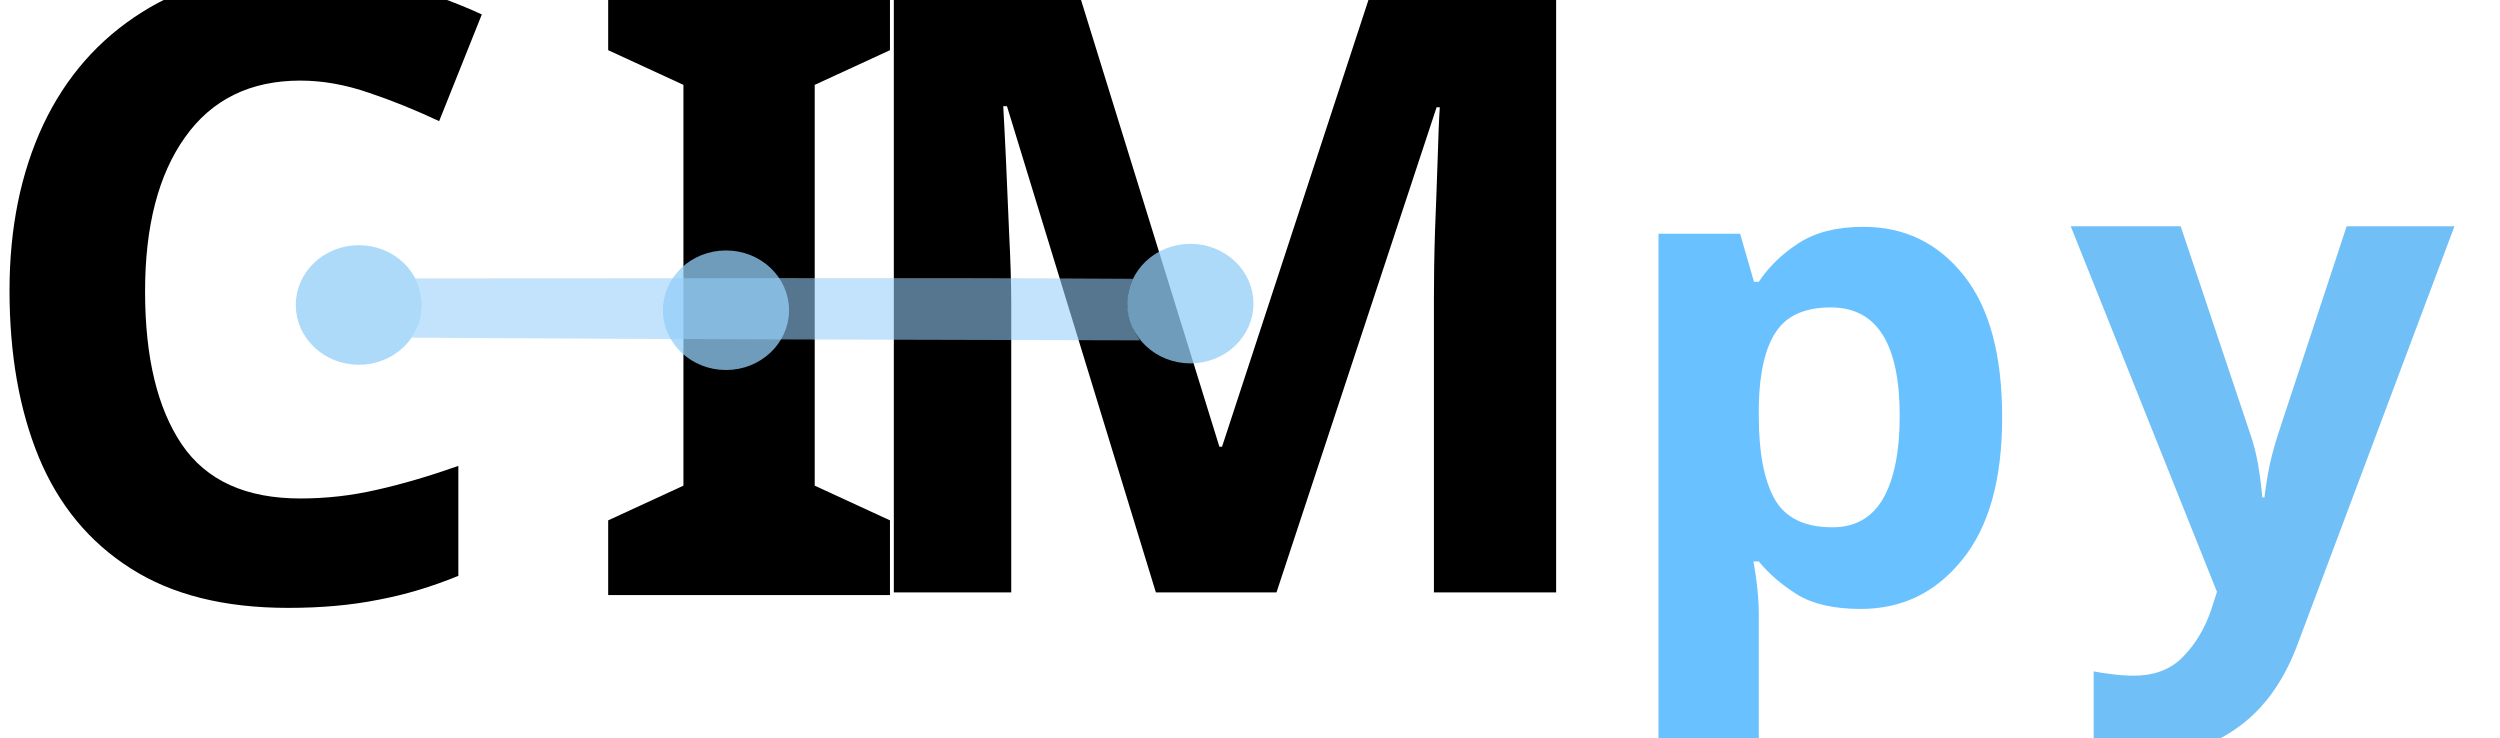
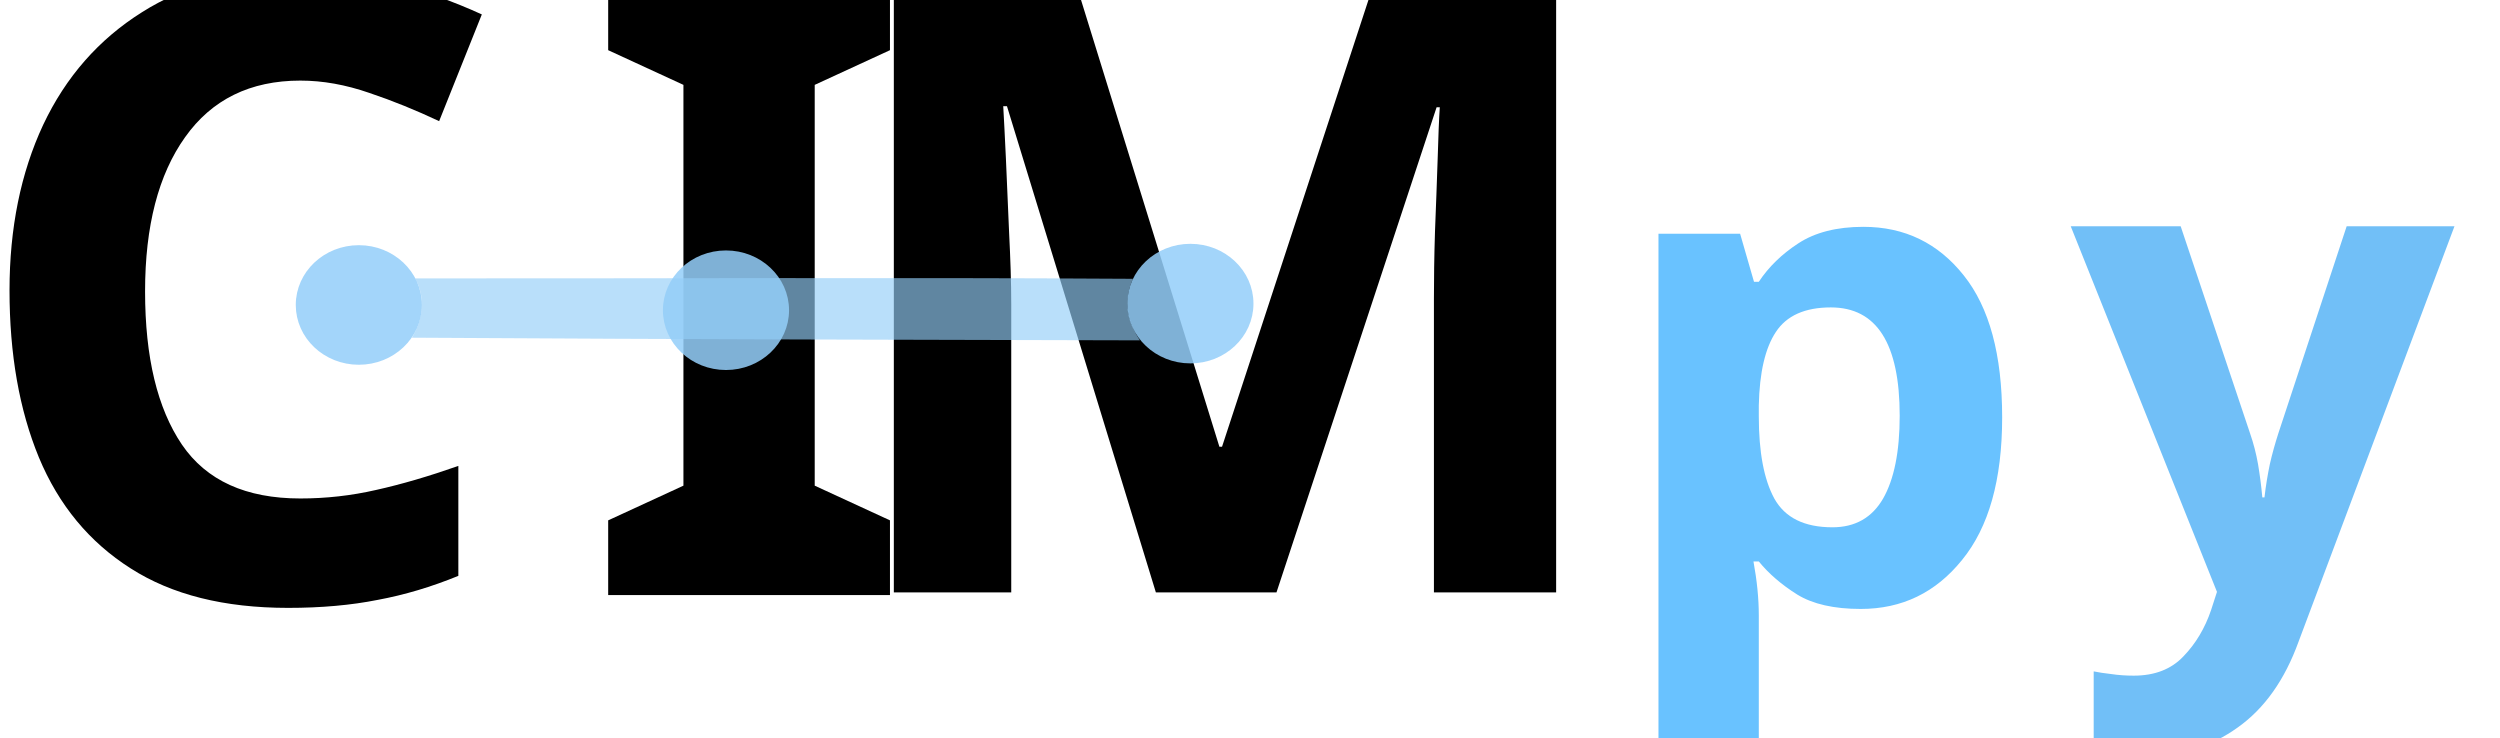
<svg xmlns="http://www.w3.org/2000/svg" xmlns:ns1="http://www.openswatchbook.org/uri/2009/osb" xmlns:xlink="http://www.w3.org/1999/xlink" width="73.194mm" height="21.602mm" viewBox="0 0 73.194 21.602" version="1.1" id="svg8">
  <defs id="defs2">
    <linearGradient id="linearGradient885" ns1:paint="solid">
      <stop style="stop-color:#94cef9;stop-opacity:1;" offset="0" id="stop883" />
    </linearGradient>
    <linearGradient xlink:href="#linearGradient885" id="linearGradient887" x1="20.893" y1="17.77" x2="24.586" y2="17.77" gradientUnits="userSpaceOnUse" gradientTransform="translate(7.710889,-0.2009716)" />
    <linearGradient xlink:href="#linearGradient885" id="linearGradient889" x1="40.676" y1="17.77" x2="44.369" y2="17.77" gradientUnits="userSpaceOnUse" gradientTransform="translate(-1.322917,-0.04724702)" />
    <linearGradient xlink:href="#linearGradient885" id="linearGradient891" x1="70.063" y1="17.77" x2="73.757" y2="17.77" gradientUnits="userSpaceOnUse" gradientTransform="translate(-17.11361,-0.2406436)" />
  </defs>
  <g id="layer1" transform="translate(-19.944,-8.640238)">
    <text xml:space="preserve" style="font-style:normal;font-variant:normal;font-weight:bold;font-stretch:normal;font-size:25.4px;line-height:1.25;font-family:'Gill Sans MT';-inkscape-font-specification:'Gill Sans MT, Bold';font-variant-ligatures:normal;font-variant-caps:normal;font-variant-numeric:normal;font-feature-settings:normal;text-align:start;letter-spacing:0px;word-spacing:0px;writing-mode:lr-tb;text-anchor:start;fill:#000000;fill-opacity:1;stroke:none;stroke-width:0.265" x="18.753" y="26.19" id="text817">
      <tspan id="tspan815" x="18.753" y="26.19" style="font-style:normal;font-variant:normal;font-weight:bold;font-stretch:normal;font-size:25.4px;font-family:'Gill Sans MT';-inkscape-font-specification:'Gill Sans MT, Bold';font-variant-ligatures:normal;font-variant-caps:normal;font-variant-numeric:normal;font-feature-settings:normal;text-align:start;writing-mode:lr-tb;text-anchor:start;stroke-width:0.265">C</tspan>
    </text>
    <text xml:space="preserve" style="font-style:normal;font-variant:normal;font-weight:bold;font-stretch:normal;font-size:25.4px;line-height:1.25;font-family:'Gill Sans MT';-inkscape-font-specification:'Gill Sans MT, Bold';font-variant-ligatures:normal;font-variant-caps:normal;font-variant-numeric:normal;font-feature-settings:normal;text-align:start;letter-spacing:0px;word-spacing:0px;writing-mode:lr-tb;text-anchor:start;fill:#000000;fill-opacity:1;stroke:none;stroke-width:0.265" x="36.937" y="26.062" id="text821">
      <tspan id="tspan819" x="36.937" y="26.062" style="font-style:normal;font-variant:normal;font-weight:bold;font-stretch:normal;font-size:25.4px;font-family:'Gill Sans MT';-inkscape-font-specification:'Gill Sans MT, Bold';font-variant-ligatures:normal;font-variant-caps:normal;font-variant-numeric:normal;font-feature-settings:normal;text-align:start;writing-mode:lr-tb;text-anchor:start;stroke-width:0.265">I</tspan>
    </text>
    <text xml:space="preserve" style="font-style:normal;font-variant:normal;font-weight:bold;font-stretch:normal;font-size:25.4px;line-height:1.25;font-family:'Gill Sans MT';-inkscape-font-specification:'Gill Sans MT, Bold';font-variant-ligatures:normal;font-variant-caps:normal;font-variant-numeric:normal;font-feature-settings:normal;text-align:start;letter-spacing:0px;word-spacing:0px;writing-mode:lr-tb;text-anchor:start;fill:#000000;fill-opacity:1;stroke:none;stroke-width:0.265" x="43.833" y="25.986" id="text825">
      <tspan id="tspan823" x="43.833" y="25.986" style="font-style:normal;font-variant:normal;font-weight:bold;font-stretch:normal;font-size:25.4px;font-family:'Gill Sans MT';-inkscape-font-specification:'Gill Sans MT, Bold';font-variant-ligatures:normal;font-variant-caps:normal;font-variant-numeric:normal;font-feature-settings:normal;text-align:start;writing-mode:lr-tb;text-anchor:start;stroke-width:0.265">M</tspan>
    </text>
    <text xml:space="preserve" style="font-style:normal;font-variant:normal;font-weight:bold;font-stretch:normal;font-size:19.756px;line-height:1.25;font-family:sans-serif;-inkscape-font-specification:'sans-serif, Bold';font-variant-ligatures:normal;font-variant-caps:normal;font-variant-numeric:normal;font-feature-settings:normal;text-align:start;letter-spacing:0px;word-spacing:0px;writing-mode:lr-tb;text-anchor:start;fill:#69c2ff;fill-opacity:1;stroke:none;stroke-width:0.265" x="66.954" y="26.268" id="text829">
      <tspan id="tspan827" x="66.954" y="26.268" style="font-style:normal;font-variant:normal;font-weight:bold;font-stretch:normal;font-size:19.756px;font-family:sans-serif;-inkscape-font-specification:'sans-serif, Bold';font-variant-ligatures:normal;font-variant-caps:normal;font-variant-numeric:normal;font-feature-settings:normal;text-align:start;writing-mode:lr-tb;text-anchor:start;fill:#69c2ff;fill-opacity:1;stroke-width:0.265">p</tspan>
    </text>
    <text xml:space="preserve" style="font-style:normal;font-variant:normal;font-weight:bold;font-stretch:normal;font-size:19.756px;line-height:1.25;font-family:sans-serif;-inkscape-font-specification:'sans-serif, Bold';font-variant-ligatures:normal;font-variant-caps:normal;font-variant-numeric:normal;font-feature-settings:normal;text-align:start;letter-spacing:0px;word-spacing:0px;writing-mode:lr-tb;text-anchor:start;fill:#71bff7;fill-opacity:1;stroke:none;stroke-width:0.265" x="80.569" y="26.05" id="text833">
      <tspan id="tspan831" x="80.569" y="26.05" style="font-style:normal;font-variant:normal;font-weight:bold;font-stretch:normal;font-size:19.756px;font-family:sans-serif;-inkscape-font-specification:'sans-serif, Bold';font-variant-ligatures:normal;font-variant-caps:normal;font-variant-numeric:normal;font-feature-settings:normal;text-align:start;writing-mode:lr-tb;text-anchor:start;fill:#71bff7;fill-opacity:1;stroke-width:0.265">y</tspan>
    </text>
-     <ellipse style="opacity:0.756;fill:url(#linearGradient887);fill-opacity:1;fill-rule:evenodd;stroke:#94cef9;stroke-width:0.289;stroke-linecap:round;stroke-miterlimit:10;stroke-dasharray:none;stroke-dashoffset:0;stroke-opacity:1;paint-order:normal" id="path848" cx="30.45" cy="17.569" rx="1.702" ry="1.606" />
-     <ellipse style="opacity:0.756;fill:url(#linearGradient889);fill-opacity:1;fill-rule:evenodd;stroke:#94cef9;stroke-width:0.289;stroke-linecap:round;stroke-miterlimit:10;stroke-dasharray:none;stroke-dashoffset:0;stroke-opacity:1;paint-order:normal" id="path848-6" cx="41.199" cy="17.723" rx="1.702" ry="1.606" />
-     <ellipse style="opacity:0.756;fill:url(#linearGradient891);fill-opacity:1;fill-rule:evenodd;stroke:#94cef9;stroke-width:0.289;stroke-linecap:round;stroke-miterlimit:10;stroke-dasharray:none;stroke-dashoffset:0;stroke-opacity:1;paint-order:normal" id="path848-6-5" cx="54.796" cy="17.529" rx="1.702" ry="1.606" />
-     <path style="opacity:0.756;fill:#94cef8;fill-opacity:0.757;fill-rule:evenodd;stroke:none;stroke-width:0.117;stroke-linecap:round;stroke-miterlimit:10;stroke-dasharray:none;stroke-dashoffset:0;stroke-opacity:1;paint-order:normal" d="m 32,18.528 c 0.342,-0.539 0.403,-1.196 0.097,-1.737 v 0 c 6.981,0.006 14.037,-0.033 21.017,0.012 -0.31,0.687 -0.124,1.308 0.204,1.802 -7.317,-0.02 -12.198,-0.023 -21.318,-0.078 z" id="path4968" />
+     <ellipse style="opacity:0.857;fill:url(#linearGradient887);fill-opacity:1;fill-rule:evenodd;stroke:#94cef9;stroke-width:0.289;stroke-linecap:round;stroke-miterlimit:10;stroke-dasharray:none;stroke-dashoffset:0;stroke-opacity:1;paint-order:normal" id="path848" cx="30.45" cy="17.569" rx="1.702" ry="1.606" />
+     <ellipse style="opacity:0.857;fill:url(#linearGradient889);fill-opacity:1;fill-rule:evenodd;stroke:#94cef9;stroke-width:0.289;stroke-linecap:round;stroke-miterlimit:10;stroke-dasharray:none;stroke-dashoffset:0;stroke-opacity:1;paint-order:normal" id="path848-6" cx="41.199" cy="17.723" rx="1.702" ry="1.606" />
+     <ellipse style="opacity:0.857;fill:url(#linearGradient891);fill-opacity:1;fill-rule:evenodd;stroke:#94cef9;stroke-width:0.289;stroke-linecap:round;stroke-miterlimit:10;stroke-dasharray:none;stroke-dashoffset:0;stroke-opacity:1;paint-order:normal" id="path848-6-5" cx="54.796" cy="17.529" rx="1.702" ry="1.606" />
+     <path style="opacity:0.857;fill:#94cef8;fill-opacity:0.757;fill-rule:evenodd;stroke:none;stroke-width:0.117;stroke-linecap:round;stroke-miterlimit:10;stroke-dasharray:none;stroke-dashoffset:0;stroke-opacity:1;paint-order:normal" d="m 32,18.528 c 0.342,-0.539 0.403,-1.196 0.097,-1.737 v 0 c 6.981,0.006 14.037,-0.033 21.017,0.012 -0.31,0.687 -0.124,1.308 0.204,1.802 -7.317,-0.02 -12.198,-0.023 -21.318,-0.078 z" id="path4968" />
  </g>
</svg>
